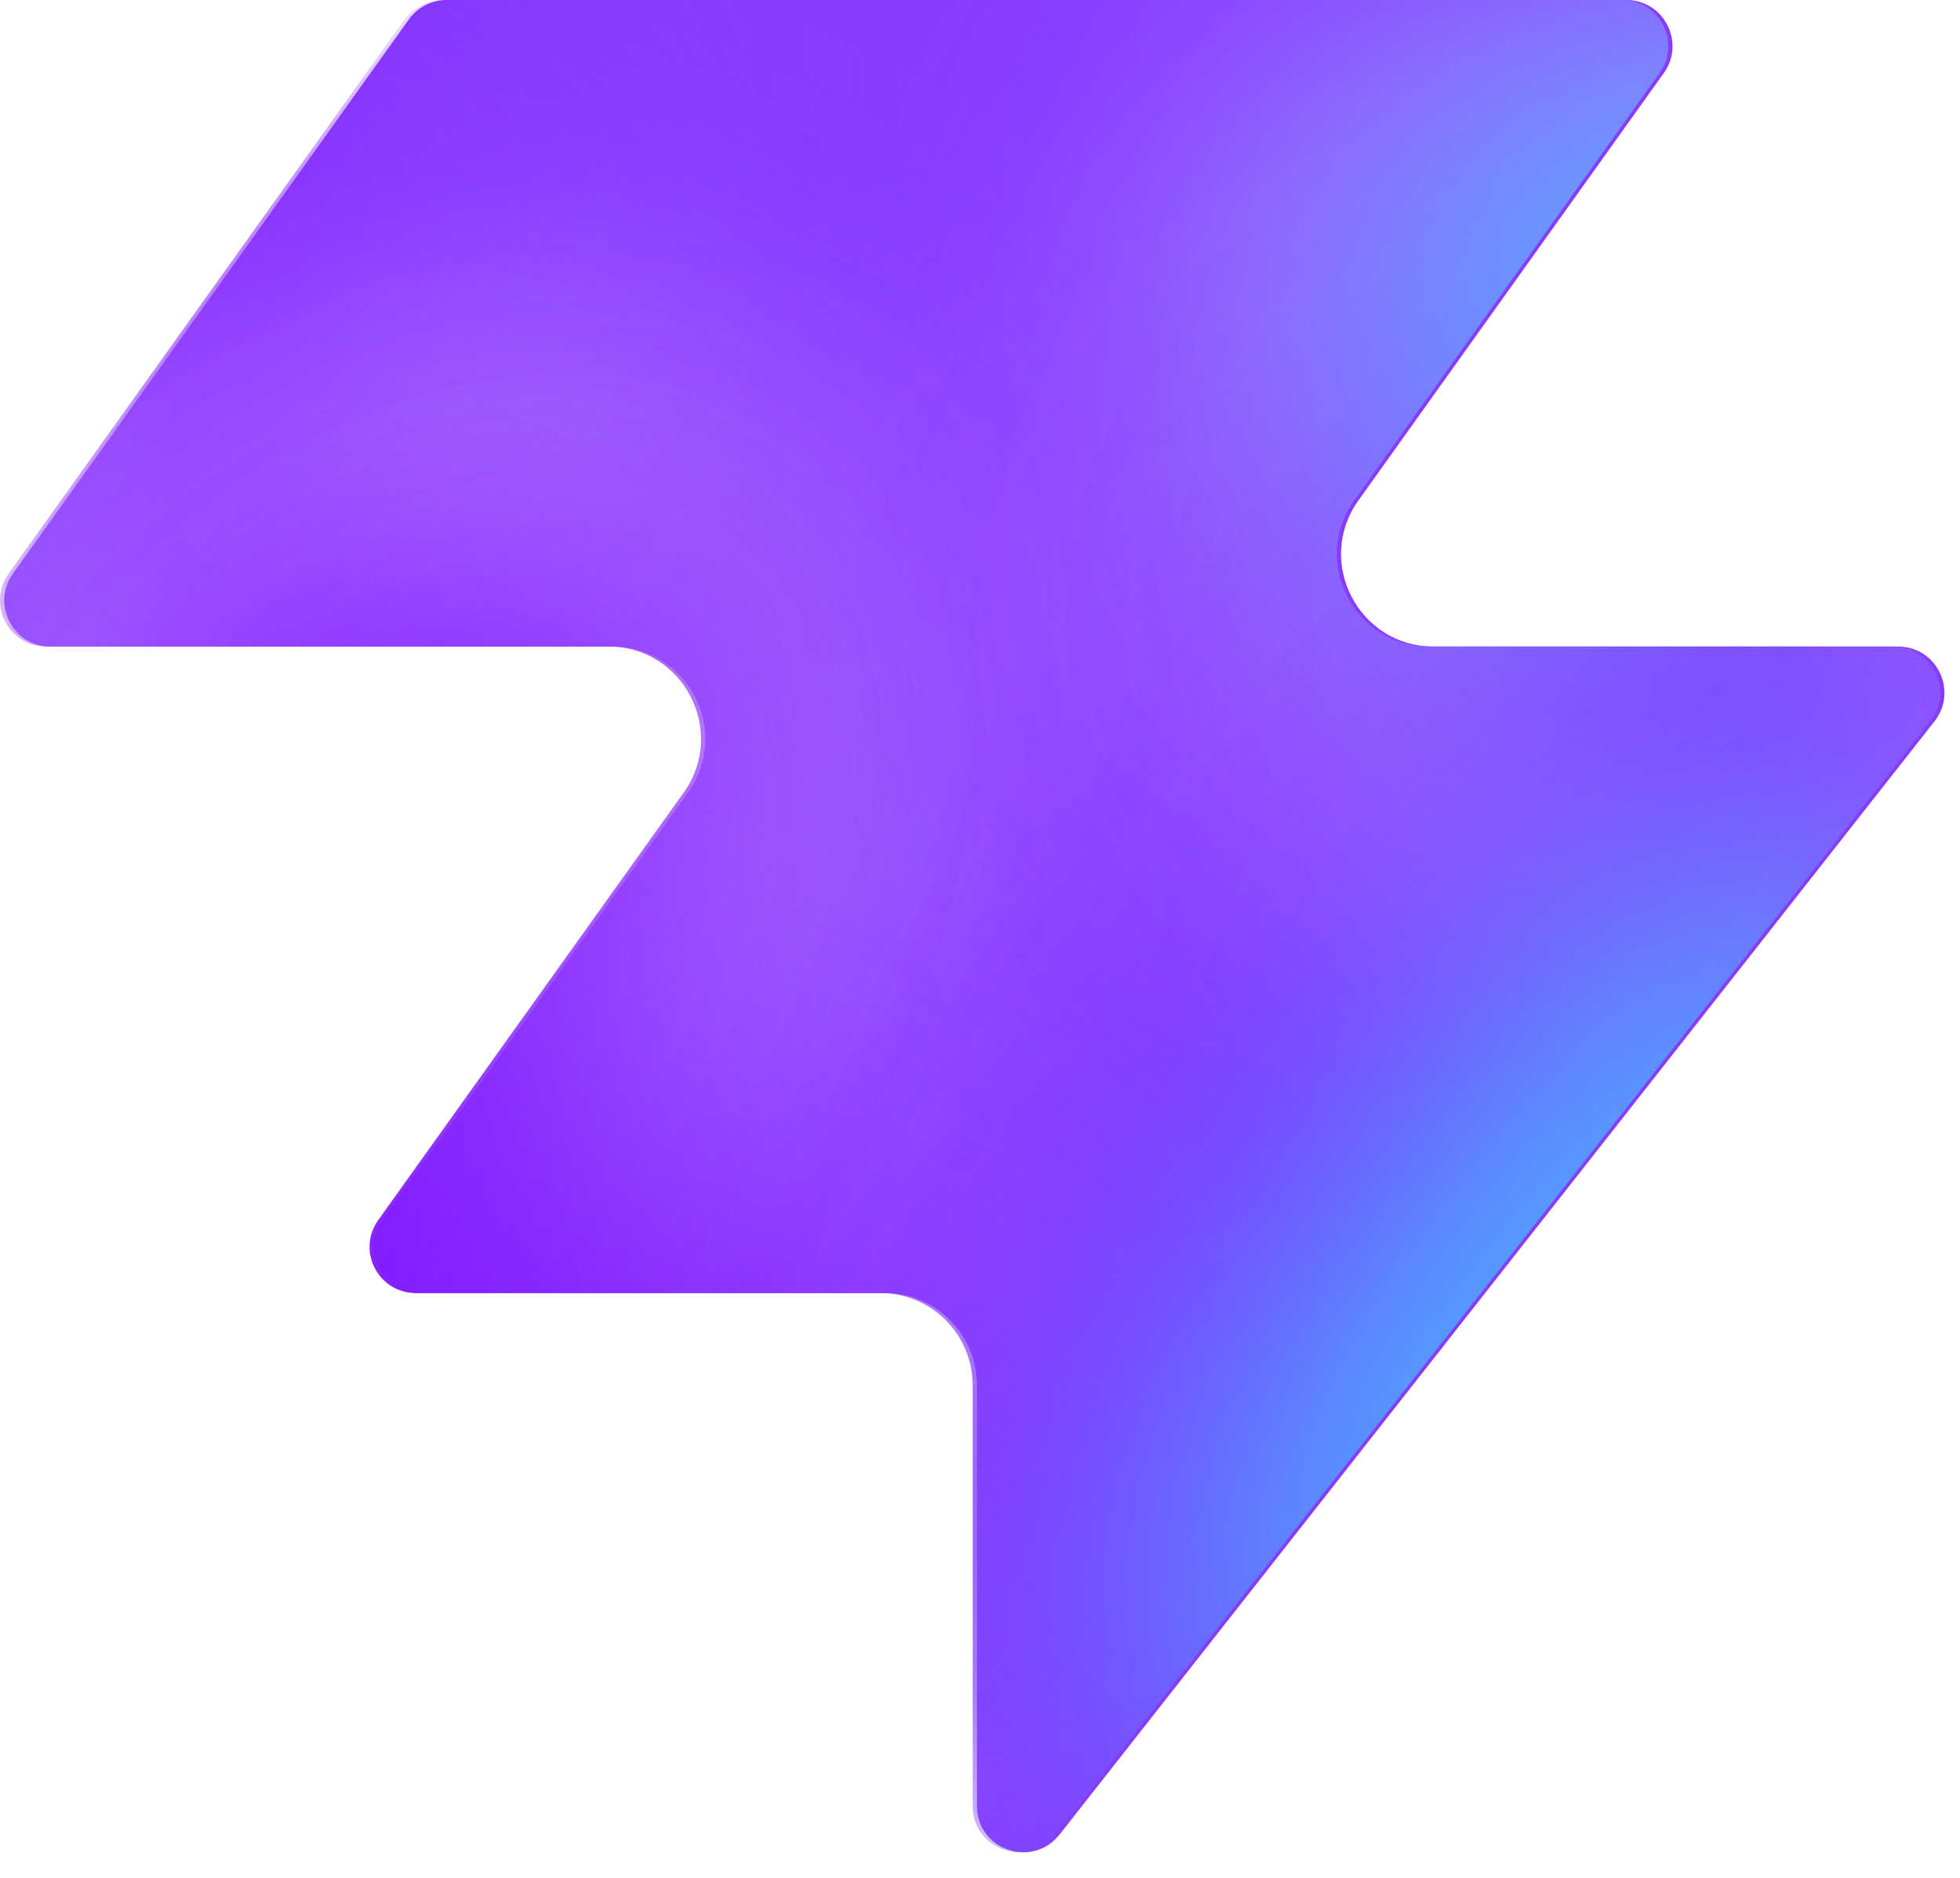
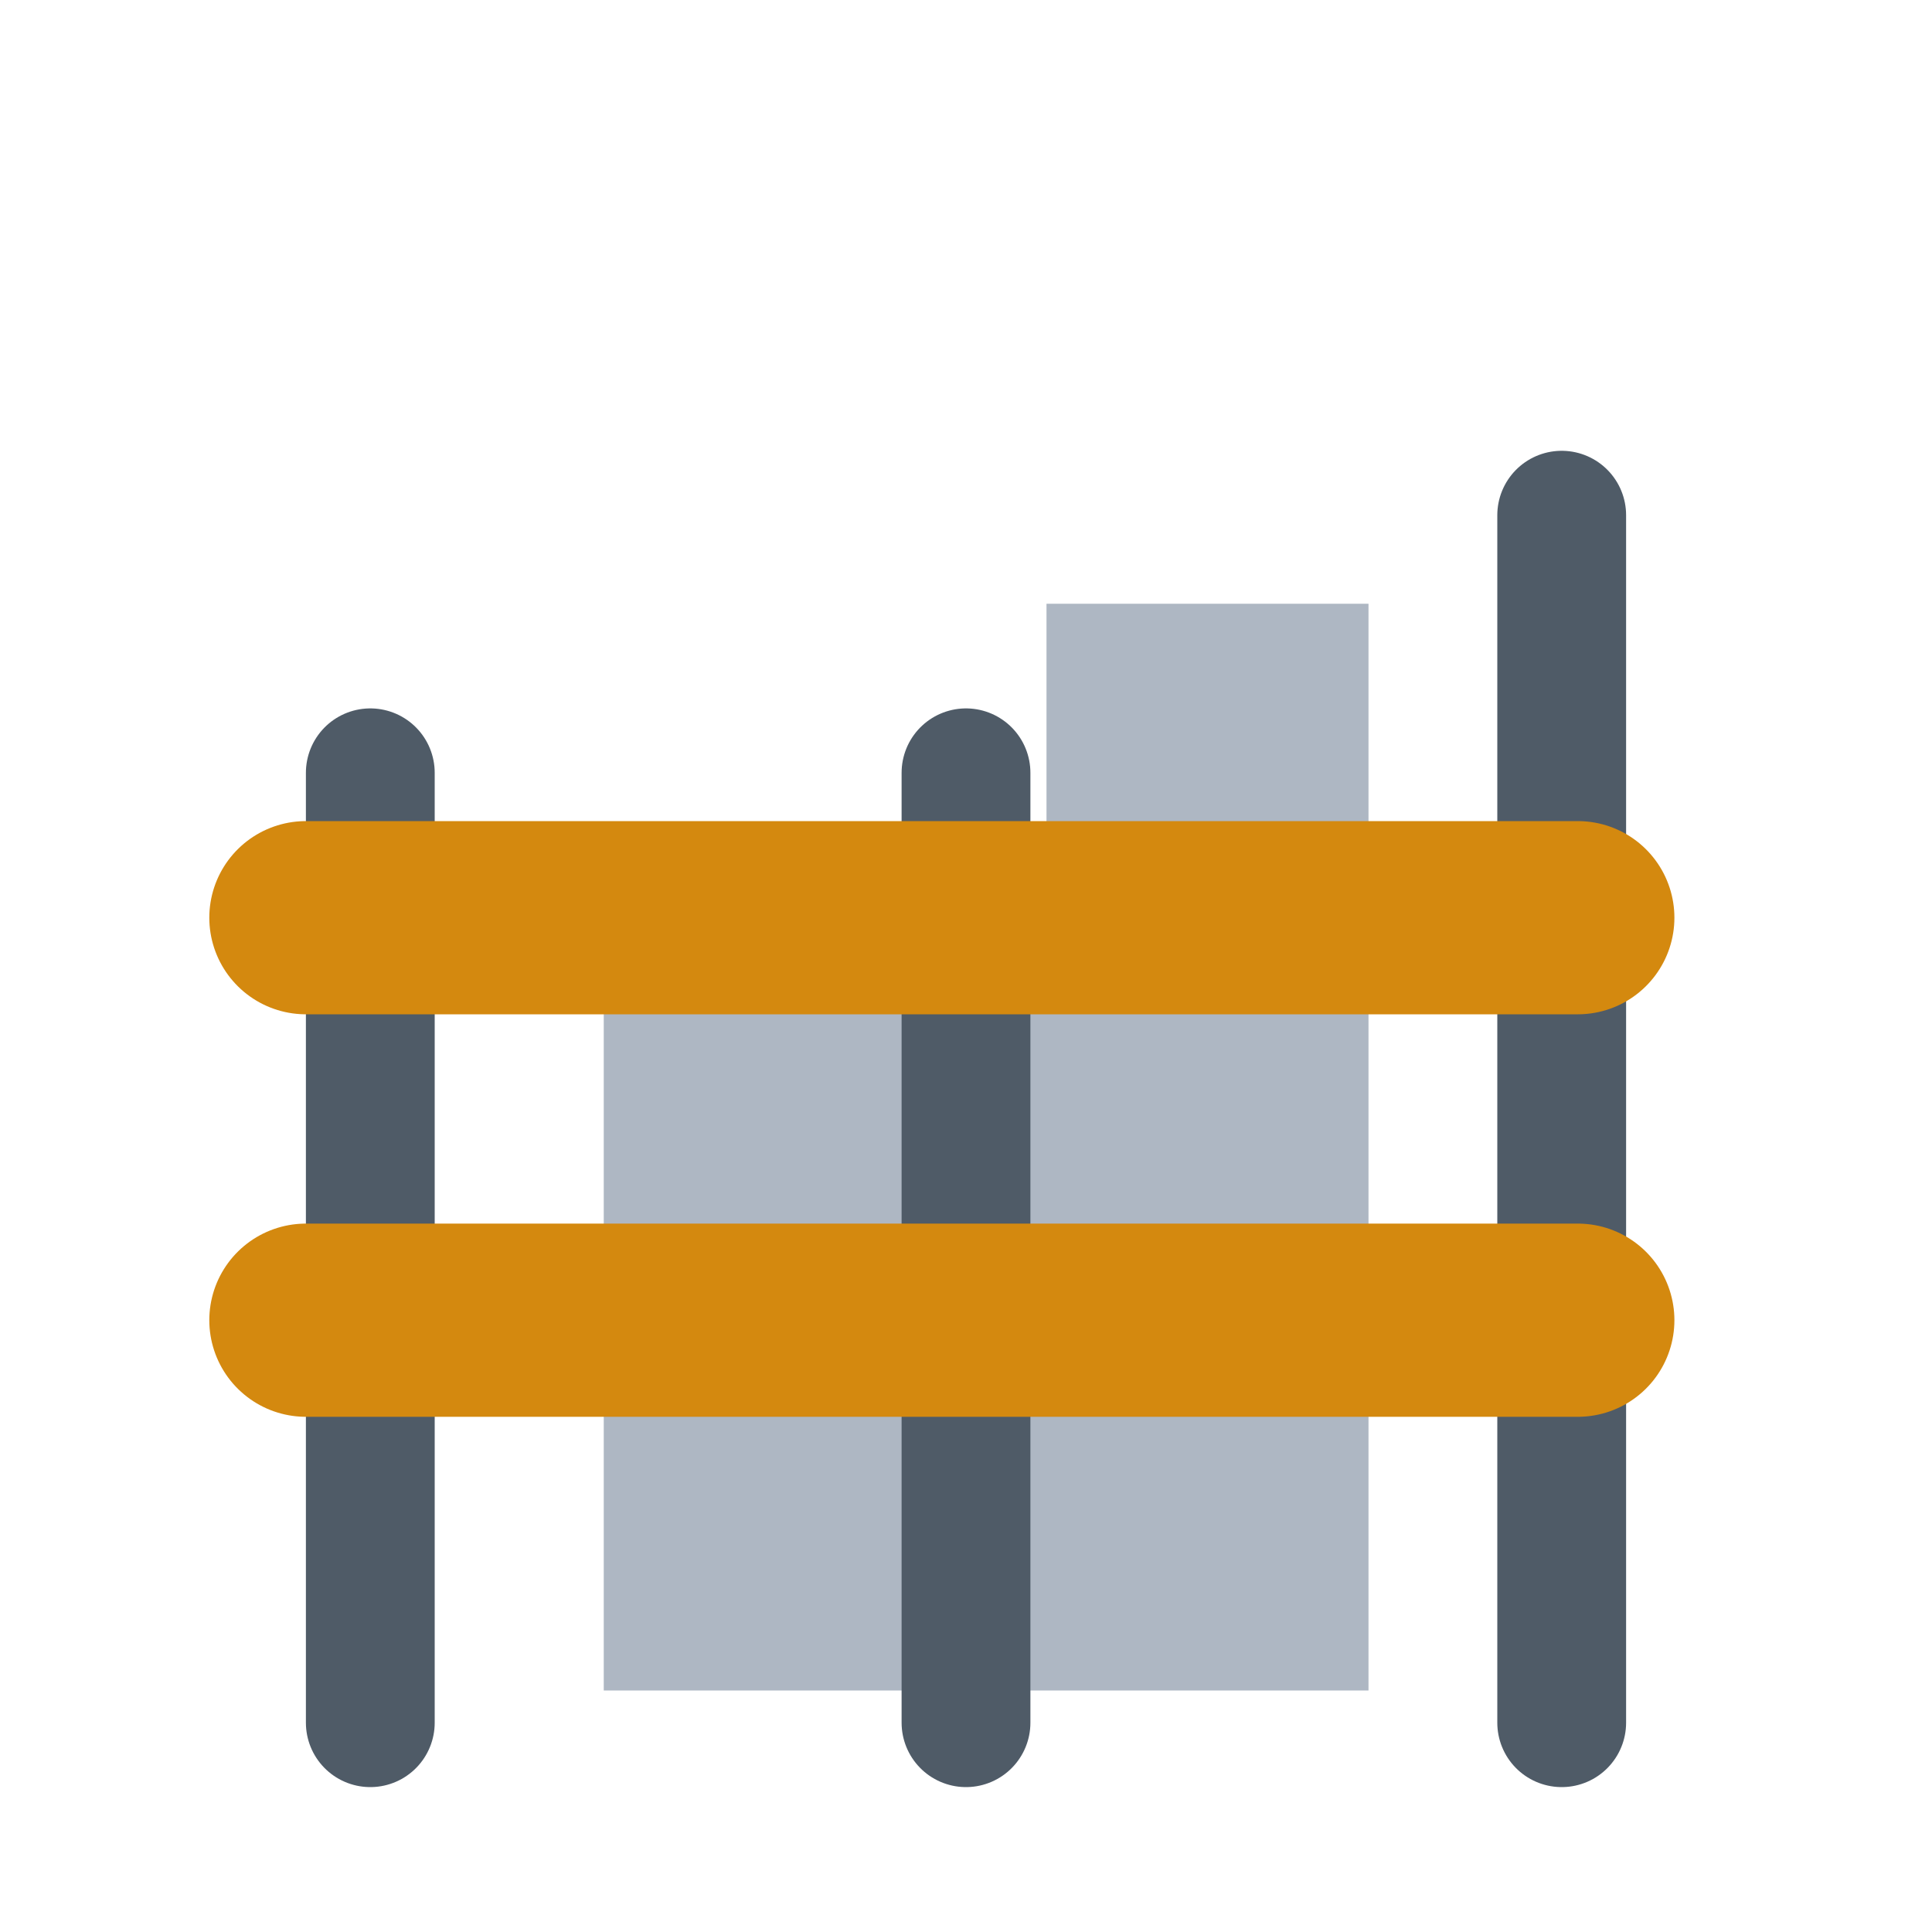
- <svg xmlns="http://www.w3.org/2000/svg" width="48" height="46" fill="none" viewBox="0 0 48 46">
-   <path fill="#863bff" d="M25.946 44.938c-.664.845-2.021.375-2.021-.698V33.937a2.26 2.26 0 0 0-2.262-2.262H10.287c-.92 0-1.456-1.04-.92-1.788l7.48-10.471c1.07-1.497 0-3.578-1.842-3.578H1.237c-.92 0-1.456-1.04-.92-1.788L10.013.474c.214-.297.556-.474.92-.474h28.894c.92 0 1.456 1.04.92 1.788l-7.48 10.471c-1.07 1.498 0 3.579 1.842 3.579h11.377c.943 0 1.473 1.088.89 1.83L25.947 44.94z" style="fill:#863bff;fill:color(display-p3 .525 .23 1);fill-opacity:1" />
-   <mask id="a" width="48" height="46" x="0" y="0" maskUnits="userSpaceOnUse" style="mask-type:alpha">
-     <path fill="#000" d="M25.842 44.938c-.664.844-2.021.375-2.021-.698V33.937a2.26 2.26 0 0 0-2.262-2.262H10.183c-.92 0-1.456-1.04-.92-1.788l7.48-10.471c1.07-1.498 0-3.579-1.842-3.579H1.133c-.92 0-1.456-1.04-.92-1.787L9.91.473c.214-.297.556-.474.92-.474h28.894c.92 0 1.456 1.04.92 1.788l-7.48 10.471c-1.07 1.498 0 3.578 1.842 3.578h11.377c.943 0 1.473 1.088.89 1.832L25.843 44.94z" style="fill:#000;fill-opacity:1" />
-   </mask>
-   <g mask="url(#a)">
-     <g filter="url(#b)">
-       <ellipse cx="5.508" cy="14.704" fill="#ede6ff" rx="5.508" ry="14.704" style="fill:#ede6ff;fill:color(display-p3 .927 .903 1);fill-opacity:1" transform="matrix(.00324 1 1 -.00324 -4.47 31.516)" />
-     </g>
-     <g filter="url(#c)">
-       <ellipse cx="10.399" cy="29.851" fill="#ede6ff" rx="10.399" ry="29.851" style="fill:#ede6ff;fill:color(display-p3 .927 .903 1);fill-opacity:1" transform="matrix(.00324 1 1 -.00324 -39.328 7.883)" />
-     </g>
-     <g filter="url(#d)">
-       <ellipse cx="5.508" cy="30.487" fill="#7e14ff" rx="5.508" ry="30.487" style="fill:#7e14ff;fill:color(display-p3 .492 .077 1);fill-opacity:1" transform="rotate(89.814 -25.913 -14.639)scale(1 -1)" />
-     </g>
-     <g filter="url(#e)">
-       <ellipse cx="5.508" cy="30.599" fill="#7e14ff" rx="5.508" ry="30.599" style="fill:#7e14ff;fill:color(display-p3 .492 .077 1);fill-opacity:1" transform="rotate(89.814 -32.644 -3.334)scale(1 -1)" />
-     </g>
-     <g filter="url(#f)">
-       <ellipse cx="5.508" cy="30.599" fill="#7e14ff" rx="5.508" ry="30.599" style="fill:#7e14ff;fill:color(display-p3 .492 .077 1);fill-opacity:1" transform="matrix(.00324 1 1 -.00324 -34.34 30.47)" />
-     </g>
-     <g filter="url(#g)">
-       <ellipse cx="14.072" cy="22.078" fill="#ede6ff" rx="14.072" ry="22.078" style="fill:#ede6ff;fill:color(display-p3 .927 .903 1);fill-opacity:1" transform="rotate(93.35 24.506 48.493)scale(-1 1)" />
-     </g>
-     <g filter="url(#h)">
-       <ellipse cx="3.47" cy="21.501" fill="#7e14ff" rx="3.47" ry="21.501" style="fill:#7e14ff;fill:color(display-p3 .492 .077 1);fill-opacity:1" transform="rotate(89.009 28.708 47.59)scale(-1 1)" />
-     </g>
-     <g filter="url(#i)">
-       <ellipse cx="3.47" cy="21.501" fill="#7e14ff" rx="3.47" ry="21.501" style="fill:#7e14ff;fill:color(display-p3 .492 .077 1);fill-opacity:1" transform="rotate(89.009 28.708 47.59)scale(-1 1)" />
-     </g>
-     <g filter="url(#j)">
-       <ellipse cx=".387" cy="8.972" fill="#7e14ff" rx="4.407" ry="29.108" style="fill:#7e14ff;fill:color(display-p3 .492 .077 1);fill-opacity:1" transform="rotate(39.51 .387 8.972)" />
-     </g>
-     <g filter="url(#k)">
-       <ellipse cx="47.523" cy="-6.092" fill="#7e14ff" rx="4.407" ry="29.108" style="fill:#7e14ff;fill:color(display-p3 .492 .077 1);fill-opacity:1" transform="rotate(37.892 47.523 -6.092)" />
-     </g>
-     <g filter="url(#l)">
-       <ellipse cx="41.412" cy="6.333" fill="#47bfff" rx="5.971" ry="9.665" style="fill:#47bfff;fill:color(display-p3 .28 .748 1);fill-opacity:1" transform="rotate(37.892 41.412 6.333)" />
-     </g>
-     <g filter="url(#m)">
-       <ellipse cx="-1.879" cy="38.332" fill="#7e14ff" rx="4.407" ry="29.108" style="fill:#7e14ff;fill:color(display-p3 .492 .077 1);fill-opacity:1" transform="rotate(37.892 -1.88 38.332)" />
-     </g>
-     <g filter="url(#n)">
-       <ellipse cx="-1.879" cy="38.332" fill="#7e14ff" rx="4.407" ry="29.108" style="fill:#7e14ff;fill:color(display-p3 .492 .077 1);fill-opacity:1" transform="rotate(37.892 -1.88 38.332)" />
-     </g>
-     <g filter="url(#o)">
-       <ellipse cx="35.651" cy="29.907" fill="#7e14ff" rx="4.407" ry="29.108" style="fill:#7e14ff;fill:color(display-p3 .492 .077 1);fill-opacity:1" transform="rotate(37.892 35.651 29.907)" />
-     </g>
-     <g filter="url(#p)">
-       <ellipse cx="38.418" cy="32.4" fill="#47bfff" rx="5.971" ry="15.297" style="fill:#47bfff;fill:color(display-p3 .28 .748 1);fill-opacity:1" transform="rotate(37.892 38.418 32.4)" />
-     </g>
+ <svg xmlns="http://www.w3.org/2000/svg" viewBox="0 0 24 24" role="img" aria-label="ScaffoldLab">
+   <path d="M7.5 21V10.5h5.5V7.5h4V21z" fill="#aeb7c3" />
+   <g stroke="#4f5b67" stroke-width="1.6" stroke-linecap="round">
+     <path d="M4.6 21.4V9.6M12 21.4V9.6M19.4 21.4V6.4" />
  </g>
-   <defs>
-     <filter id="b" width="60.045" height="41.654" x="-19.77" y="16.149" color-interpolation-filters="sRGB" filterUnits="userSpaceOnUse">
-       <feFlood flood-opacity="0" result="BackgroundImageFix" />
-       <feBlend in="SourceGraphic" in2="BackgroundImageFix" result="shape" />
-       <feGaussianBlur result="effect1_foregroundBlur_2002_17158" stdDeviation="7.659" />
-     </filter>
-     <filter id="c" width="90.34" height="51.437" x="-54.613" y="-7.533" color-interpolation-filters="sRGB" filterUnits="userSpaceOnUse">
-       <feFlood flood-opacity="0" result="BackgroundImageFix" />
-       <feBlend in="SourceGraphic" in2="BackgroundImageFix" result="shape" />
-       <feGaussianBlur result="effect1_foregroundBlur_2002_17158" stdDeviation="7.659" />
-     </filter>
-     <filter id="d" width="79.355" height="29.4" x="-49.64" y="2.03" color-interpolation-filters="sRGB" filterUnits="userSpaceOnUse">
-       <feFlood flood-opacity="0" result="BackgroundImageFix" />
-       <feBlend in="SourceGraphic" in2="BackgroundImageFix" result="shape" />
-       <feGaussianBlur result="effect1_foregroundBlur_2002_17158" stdDeviation="4.596" />
-     </filter>
-     <filter id="e" width="79.579" height="29.4" x="-45.045" y="20.029" color-interpolation-filters="sRGB" filterUnits="userSpaceOnUse">
-       <feFlood flood-opacity="0" result="BackgroundImageFix" />
-       <feBlend in="SourceGraphic" in2="BackgroundImageFix" result="shape" />
-       <feGaussianBlur result="effect1_foregroundBlur_2002_17158" stdDeviation="4.596" />
-     </filter>
-     <filter id="f" width="79.579" height="29.4" x="-43.513" y="21.178" color-interpolation-filters="sRGB" filterUnits="userSpaceOnUse">
-       <feFlood flood-opacity="0" result="BackgroundImageFix" />
-       <feBlend in="SourceGraphic" in2="BackgroundImageFix" result="shape" />
-       <feGaussianBlur result="effect1_foregroundBlur_2002_17158" stdDeviation="4.596" />
-     </filter>
-     <filter id="g" width="74.749" height="58.852" x="15.756" y="-17.901" color-interpolation-filters="sRGB" filterUnits="userSpaceOnUse">
-       <feFlood flood-opacity="0" result="BackgroundImageFix" />
-       <feBlend in="SourceGraphic" in2="BackgroundImageFix" result="shape" />
-       <feGaussianBlur result="effect1_foregroundBlur_2002_17158" stdDeviation="7.659" />
-     </filter>
-     <filter id="h" width="61.377" height="25.362" x="23.548" y="2.284" color-interpolation-filters="sRGB" filterUnits="userSpaceOnUse">
-       <feFlood flood-opacity="0" result="BackgroundImageFix" />
-       <feBlend in="SourceGraphic" in2="BackgroundImageFix" result="shape" />
-       <feGaussianBlur result="effect1_foregroundBlur_2002_17158" stdDeviation="4.596" />
-     </filter>
-     <filter id="i" width="61.377" height="25.362" x="23.548" y="2.284" color-interpolation-filters="sRGB" filterUnits="userSpaceOnUse">
-       <feFlood flood-opacity="0" result="BackgroundImageFix" />
-       <feBlend in="SourceGraphic" in2="BackgroundImageFix" result="shape" />
-       <feGaussianBlur result="effect1_foregroundBlur_2002_17158" stdDeviation="4.596" />
-     </filter>
-     <filter id="j" width="56.045" height="63.649" x="-27.636" y="-22.853" color-interpolation-filters="sRGB" filterUnits="userSpaceOnUse">
-       <feFlood flood-opacity="0" result="BackgroundImageFix" />
-       <feBlend in="SourceGraphic" in2="BackgroundImageFix" result="shape" />
-       <feGaussianBlur result="effect1_foregroundBlur_2002_17158" stdDeviation="4.596" />
-     </filter>
-     <filter id="k" width="54.814" height="64.646" x="20.116" y="-38.415" color-interpolation-filters="sRGB" filterUnits="userSpaceOnUse">
-       <feFlood flood-opacity="0" result="BackgroundImageFix" />
-       <feBlend in="SourceGraphic" in2="BackgroundImageFix" result="shape" />
-       <feGaussianBlur result="effect1_foregroundBlur_2002_17158" stdDeviation="4.596" />
-     </filter>
-     <filter id="l" width="33.541" height="35.313" x="24.641" y="-11.323" color-interpolation-filters="sRGB" filterUnits="userSpaceOnUse">
-       <feFlood flood-opacity="0" result="BackgroundImageFix" />
-       <feBlend in="SourceGraphic" in2="BackgroundImageFix" result="shape" />
-       <feGaussianBlur result="effect1_foregroundBlur_2002_17158" stdDeviation="4.596" />
-     </filter>
-     <filter id="m" width="54.814" height="64.646" x="-29.286" y="6.009" color-interpolation-filters="sRGB" filterUnits="userSpaceOnUse">
-       <feFlood flood-opacity="0" result="BackgroundImageFix" />
-       <feBlend in="SourceGraphic" in2="BackgroundImageFix" result="shape" />
-       <feGaussianBlur result="effect1_foregroundBlur_2002_17158" stdDeviation="4.596" />
-     </filter>
-     <filter id="n" width="54.814" height="64.646" x="-29.286" y="6.009" color-interpolation-filters="sRGB" filterUnits="userSpaceOnUse">
-       <feFlood flood-opacity="0" result="BackgroundImageFix" />
-       <feBlend in="SourceGraphic" in2="BackgroundImageFix" result="shape" />
-       <feGaussianBlur result="effect1_foregroundBlur_2002_17158" stdDeviation="4.596" />
-     </filter>
-     <filter id="o" width="54.814" height="64.646" x="8.244" y="-2.416" color-interpolation-filters="sRGB" filterUnits="userSpaceOnUse">
-       <feFlood flood-opacity="0" result="BackgroundImageFix" />
-       <feBlend in="SourceGraphic" in2="BackgroundImageFix" result="shape" />
-       <feGaussianBlur result="effect1_foregroundBlur_2002_17158" stdDeviation="4.596" />
-     </filter>
-     <filter id="p" width="39.409" height="43.623" x="18.713" y="10.588" color-interpolation-filters="sRGB" filterUnits="userSpaceOnUse">
-       <feFlood flood-opacity="0" result="BackgroundImageFix" />
-       <feBlend in="SourceGraphic" in2="BackgroundImageFix" result="shape" />
-       <feGaussianBlur result="effect1_foregroundBlur_2002_17158" stdDeviation="4.596" />
-     </filter>
-   </defs>
+   <g stroke="#d4890f" stroke-width="2.4" stroke-linecap="round">
+     <path d="M3.8 16.4h15.8" />
+     <path d="M3.8 11.4h15.8" />
+   </g>
</svg>
